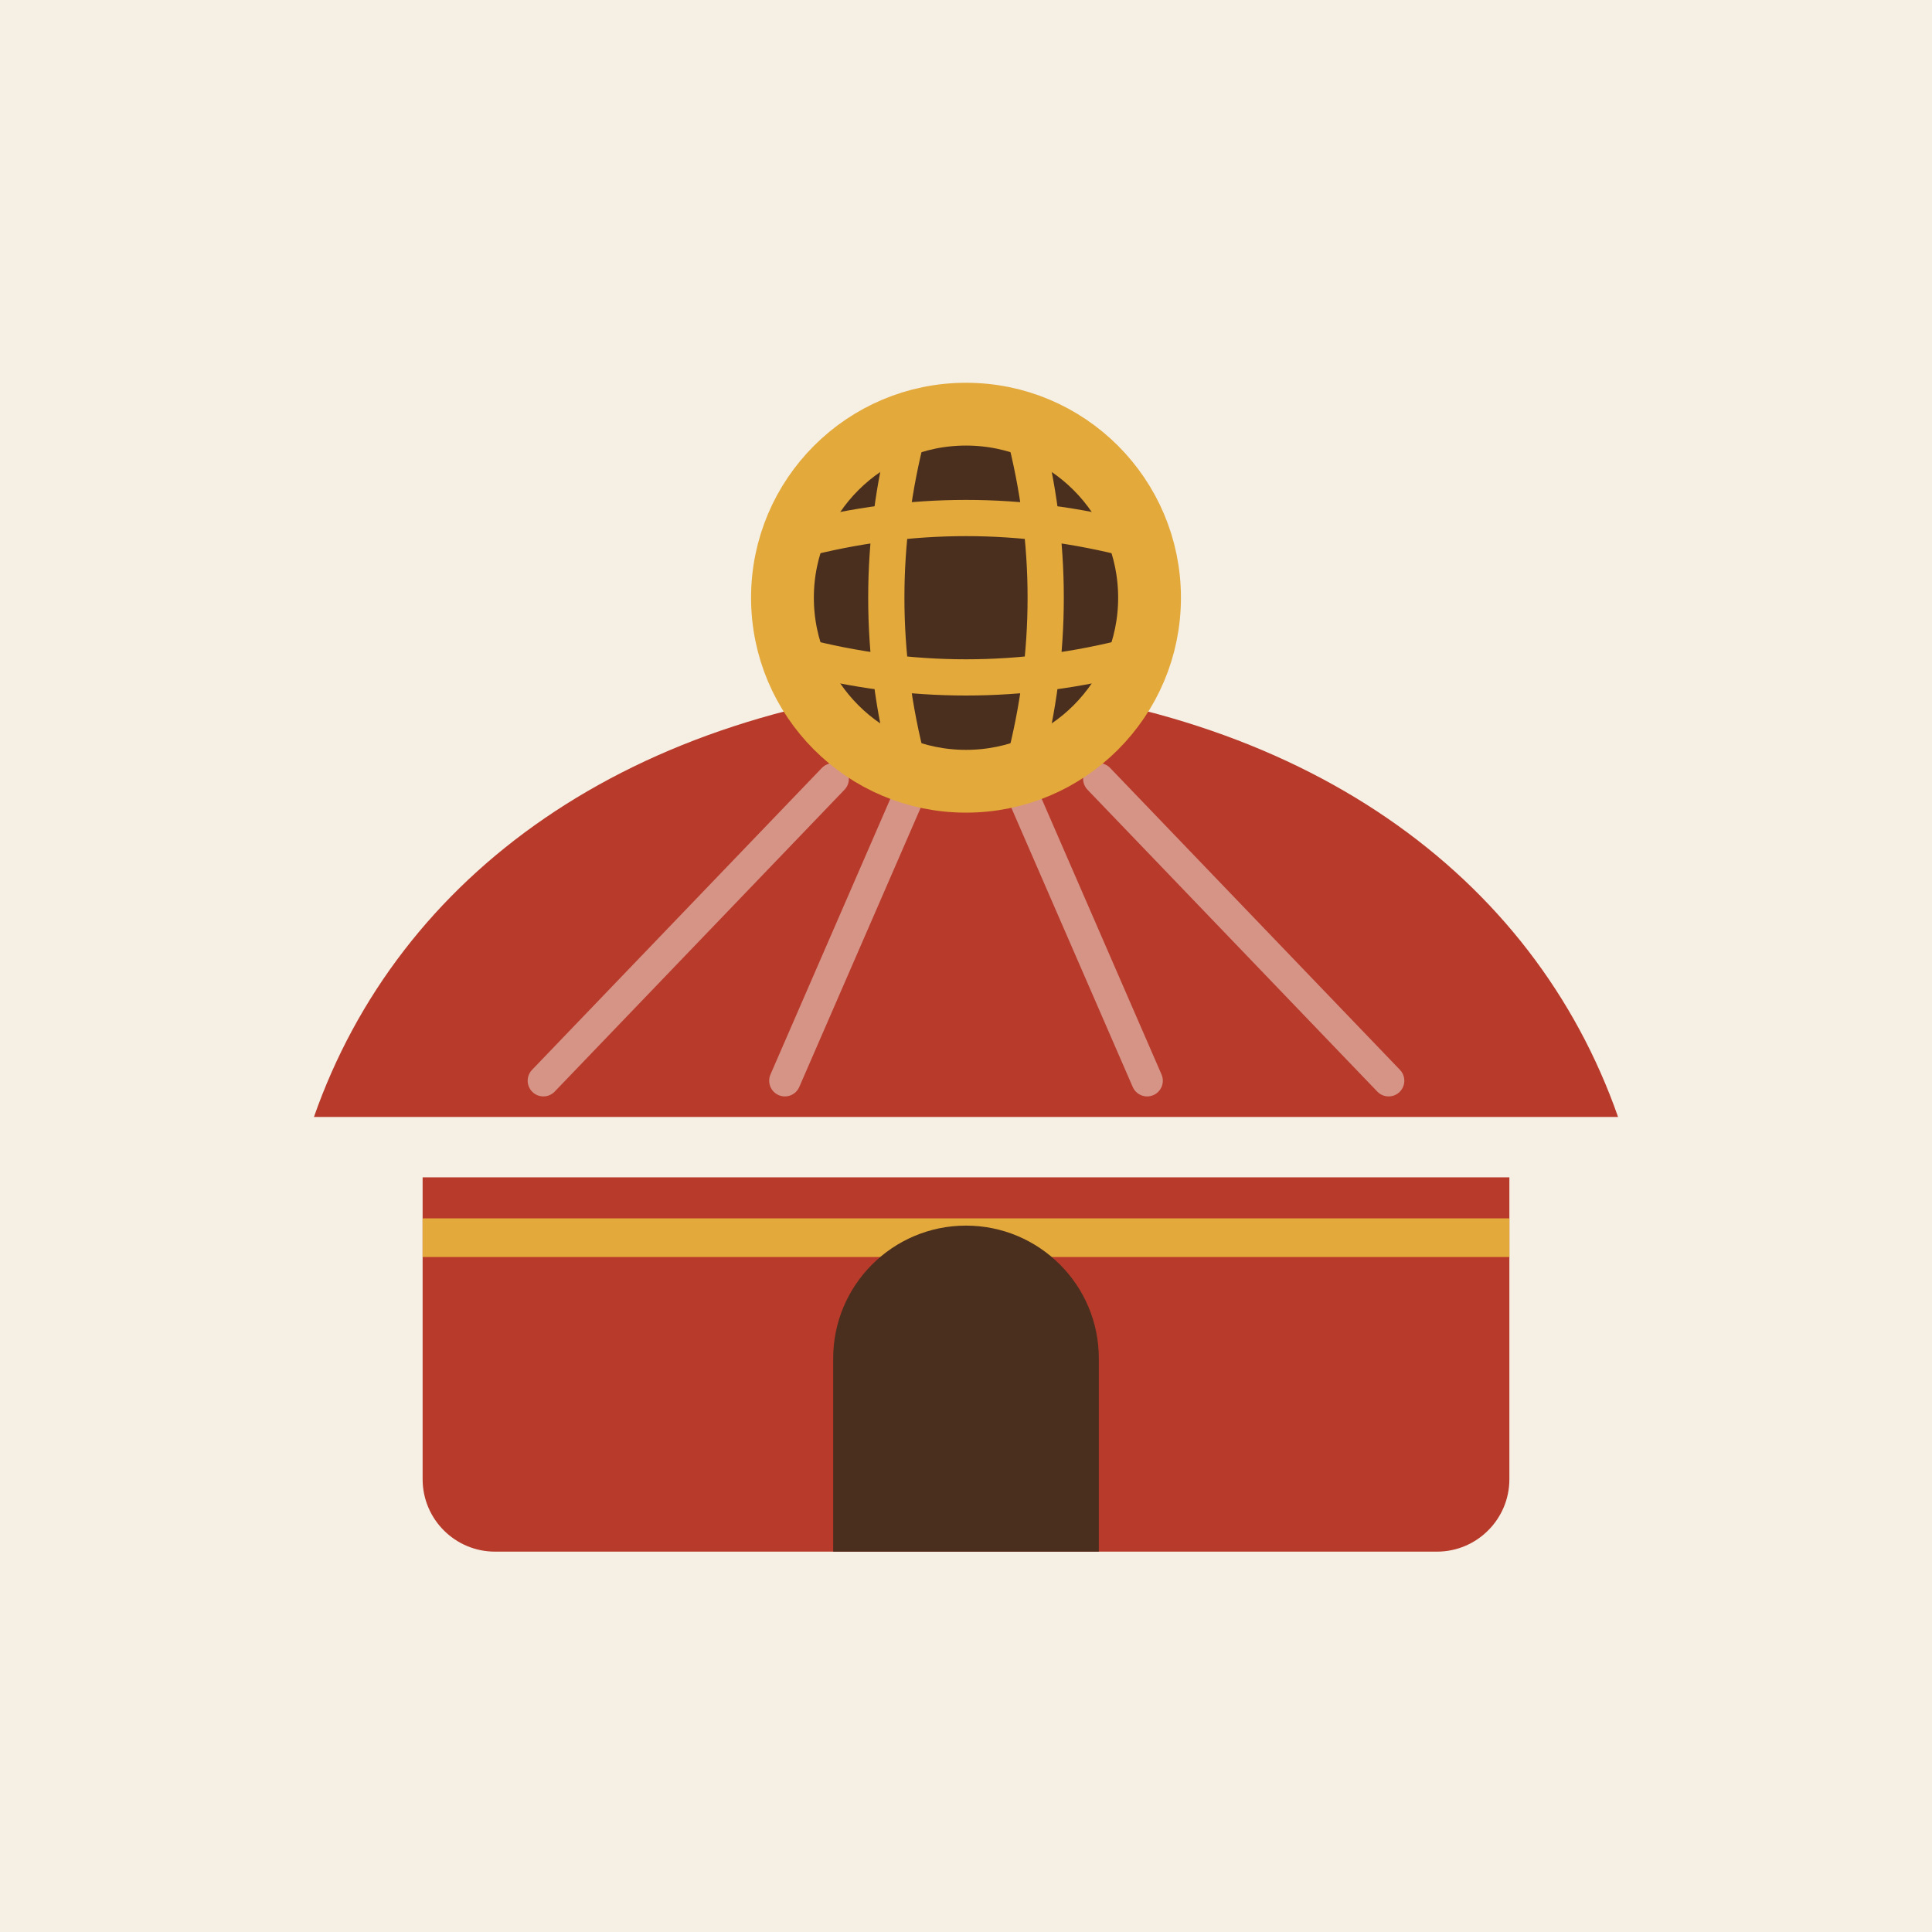
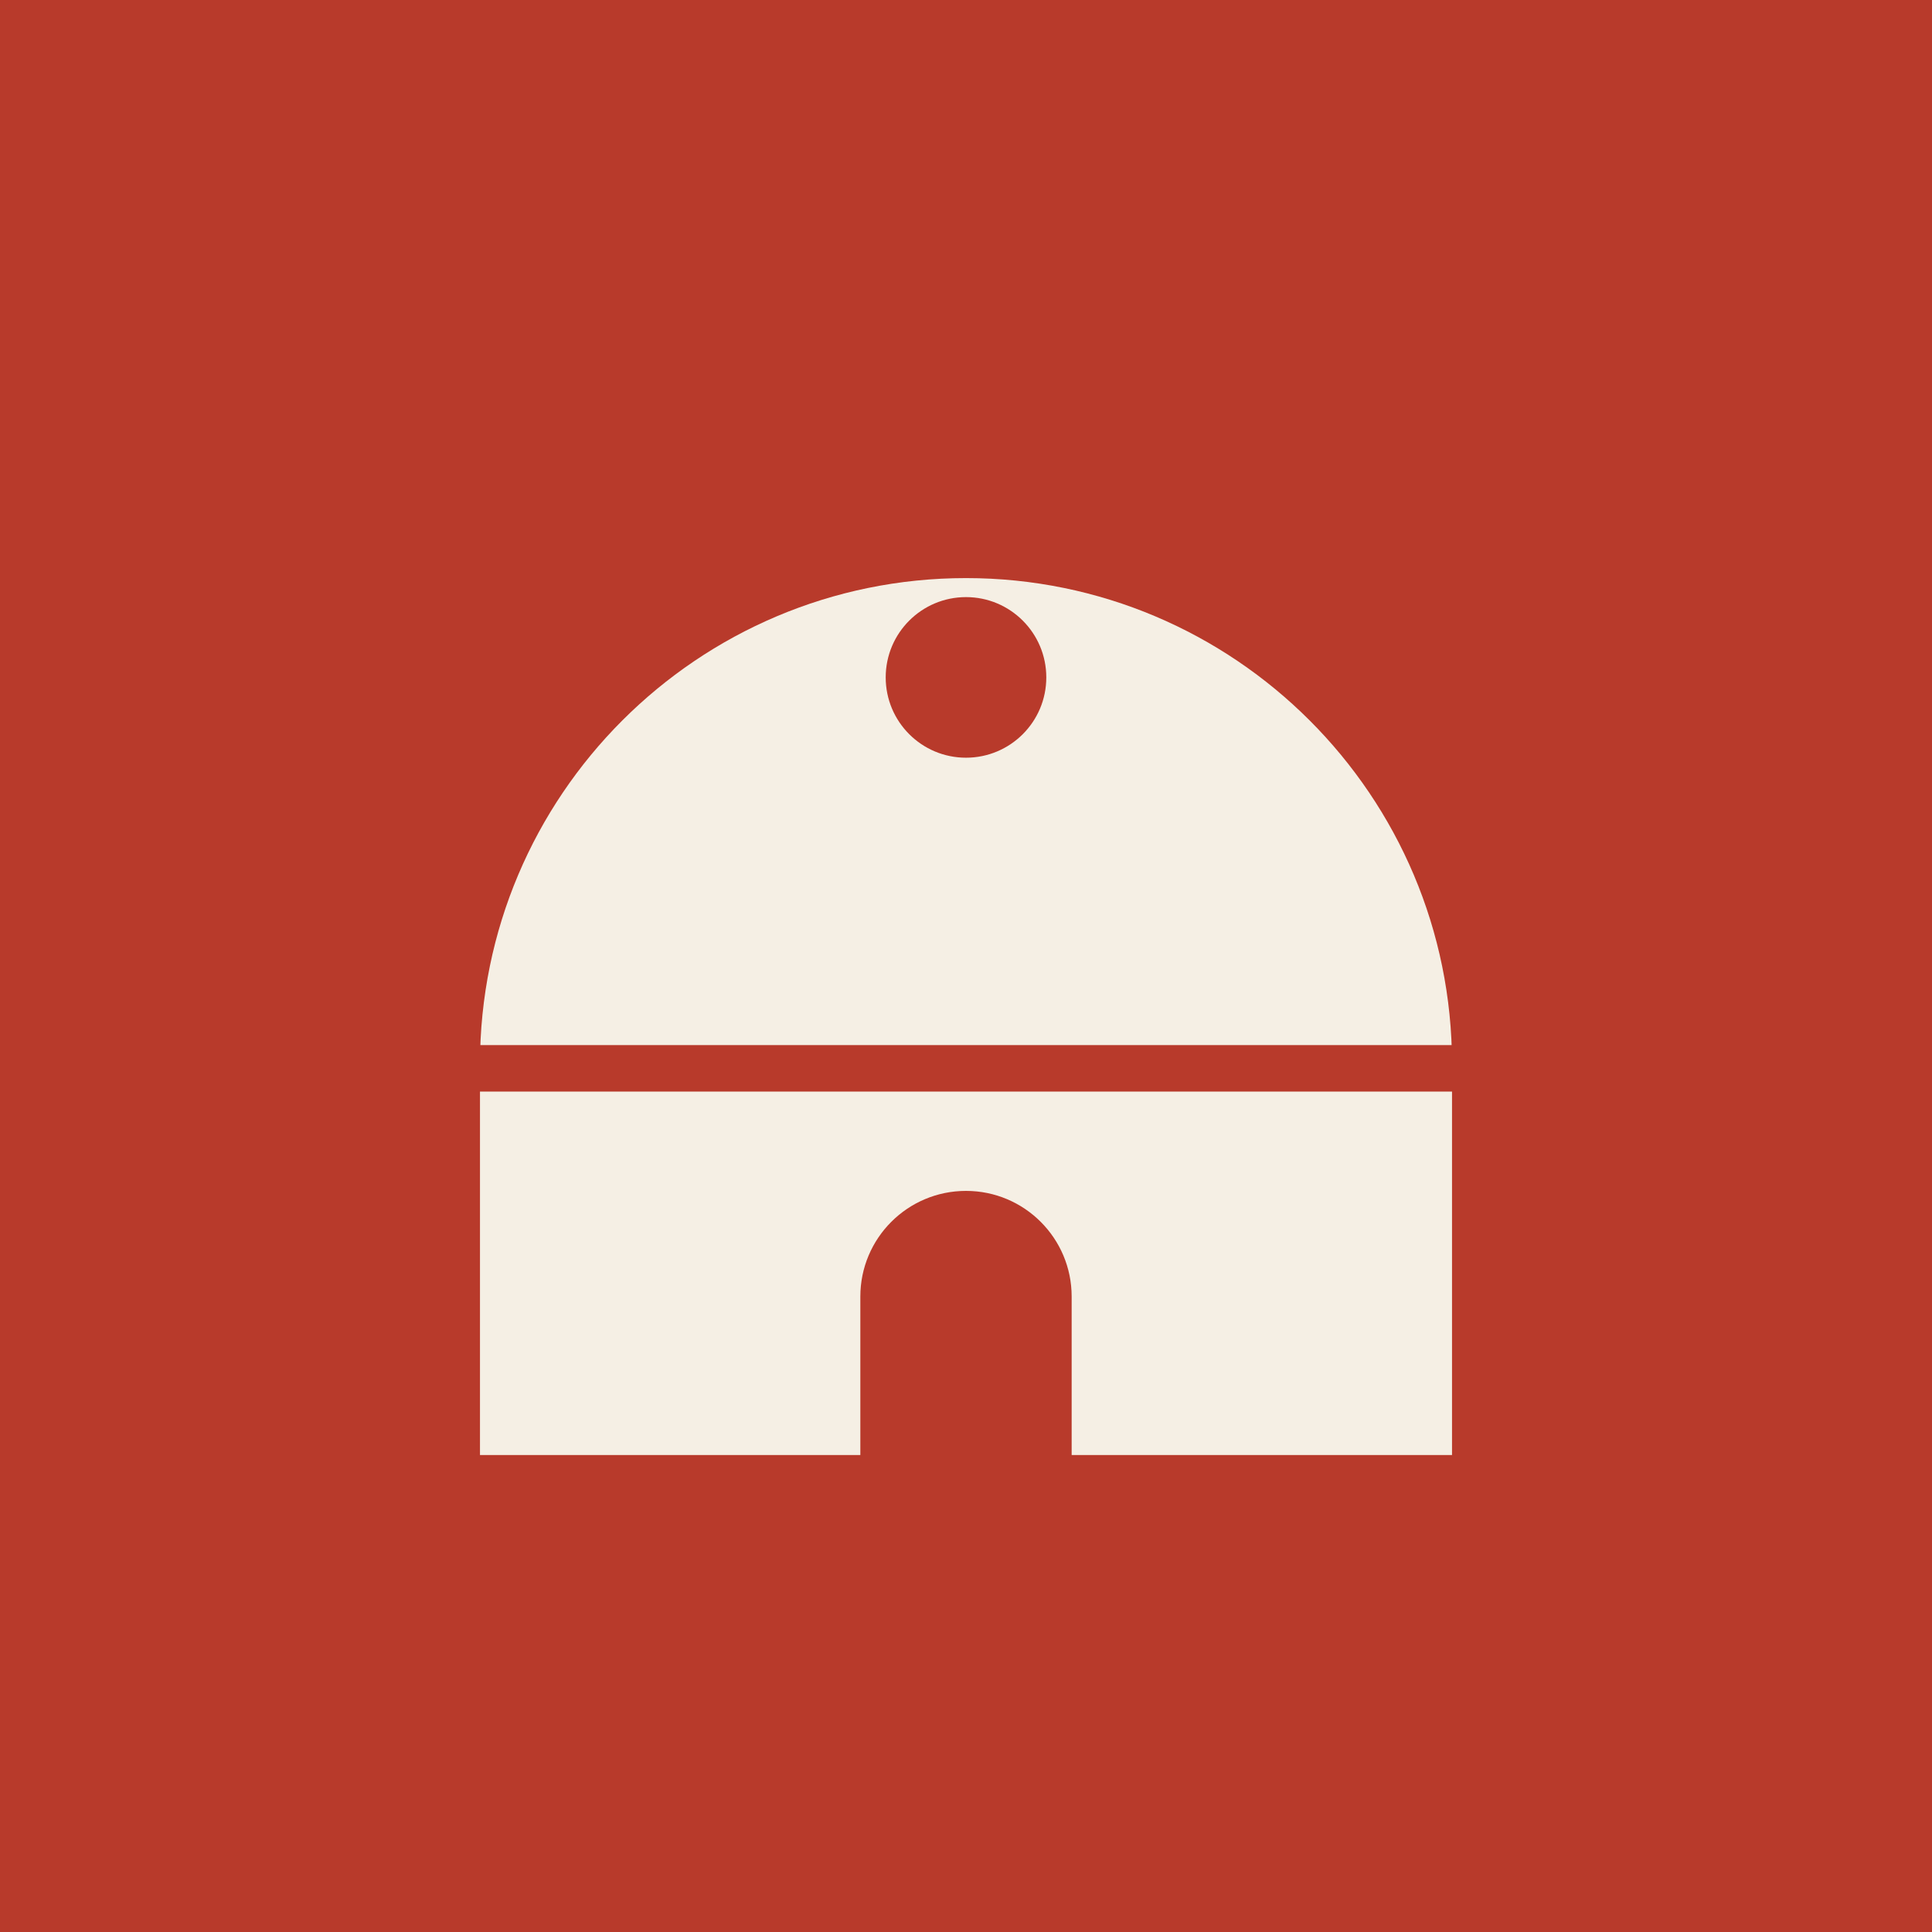
<svg xmlns="http://www.w3.org/2000/svg" viewBox="0 0 64 64">
-   <rect width="64" height="64" fill="#F5EFE4" />
-   <g transform="translate(32 33) scale(.8) translate(-32 -34)">
-     <path d="M5 39C8.5 29 18 22 32 21C46 22 55.5 29 59 39Z" fill="#B83A2B" />
-     <g stroke="#F5EFE4" stroke-opacity=".5" stroke-width="1.3" stroke-linecap="round" fill="none">
-       <path d="M26.5 25 14.5 37.5M29.5 26 24.5 37.5M34.5 26 39.5 37.5M37.5 25 49.5 37.5" />
-     </g>
-     <path d="M9.5 41.5H54.5V54a3 3 0 0 1-3 3H12.5a3 3 0 0 1-3-3Z" fill="#B83A2B" />
-     <path d="M9.5 44H54.5" stroke="#E3A93B" stroke-width="1.6" />
-     <path d="M26.5 57V49a5.5 5.5 0 0 1 11 0V57Z" fill="#4A2F1E" />
-     <circle cx="32" cy="17.5" r="7.6" fill="#4A2F1E" stroke="#E3A93B" stroke-width="2.6" />
-     <g stroke="#E3A93B" stroke-width="1.5" fill="none" stroke-linecap="round">
-       <path d="M29.6 10.6Q27.8 17.5 29.6 24.4M34.4 10.6Q36.2 17.5 34.4 24.4M25.1 15.1Q32 13.3 38.9 15.1M25.1 19.9Q32 21.7 38.9 19.9" />
-     </g>
+   <rect width="64" height="64" fill="#B83A2B" />
+   <g transform="translate(32 33.5) scale(.7) translate(-32 -33)">
+     <defs>
+       <mask id="yurt-cut-icon" maskUnits="userSpaceOnUse" x="0" y="0" width="64" height="64">
+         <rect width="64" height="64" fill="#fff" />
+         <circle cx="32" cy="17.2" r="3.8" fill="#000" />
+         <rect x="8" y="34.6" width="48" height="2.2" fill="#000" />
+         <path d="M27 55V46.5a5 5 0 0 1 10 0V55Z" fill="#000" />
+       </mask>
+     </defs>
+     <path d="M9 54V35.5A23 23 0 0 1 55 35.5V54Z" fill="#F5EFE4" mask="url(#yurt-cut-icon)" />
  </g>
</svg>
